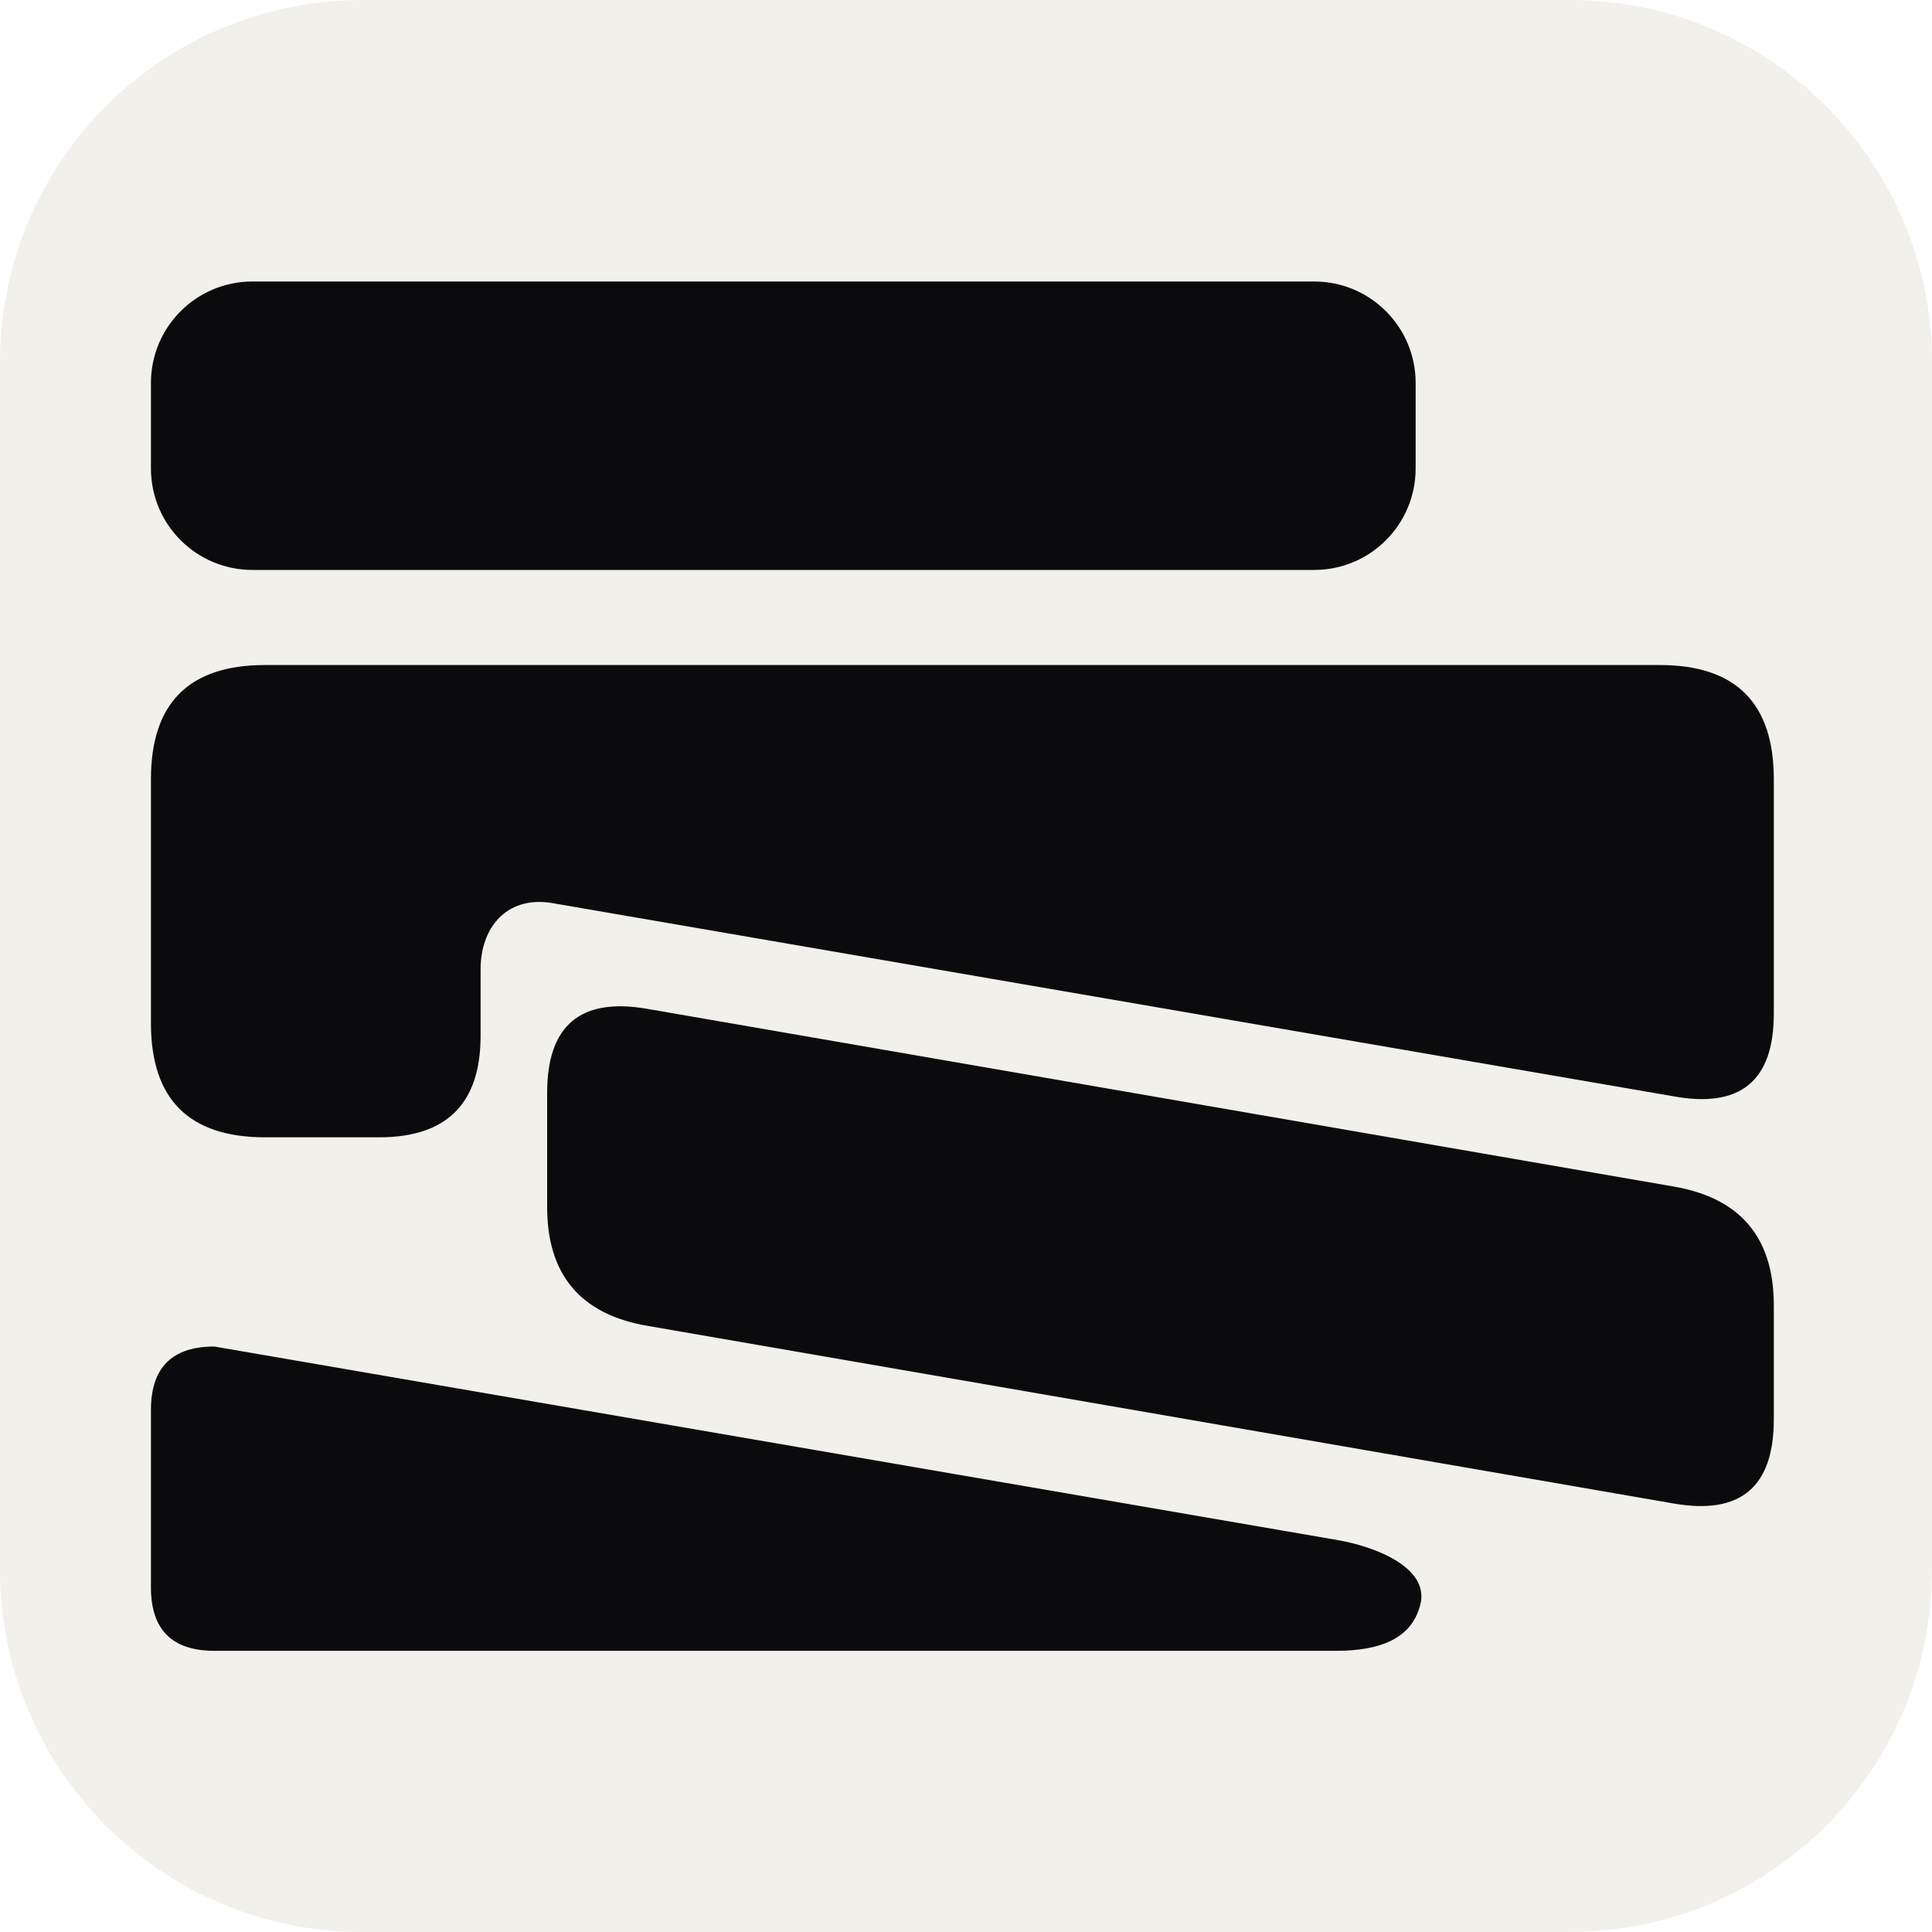
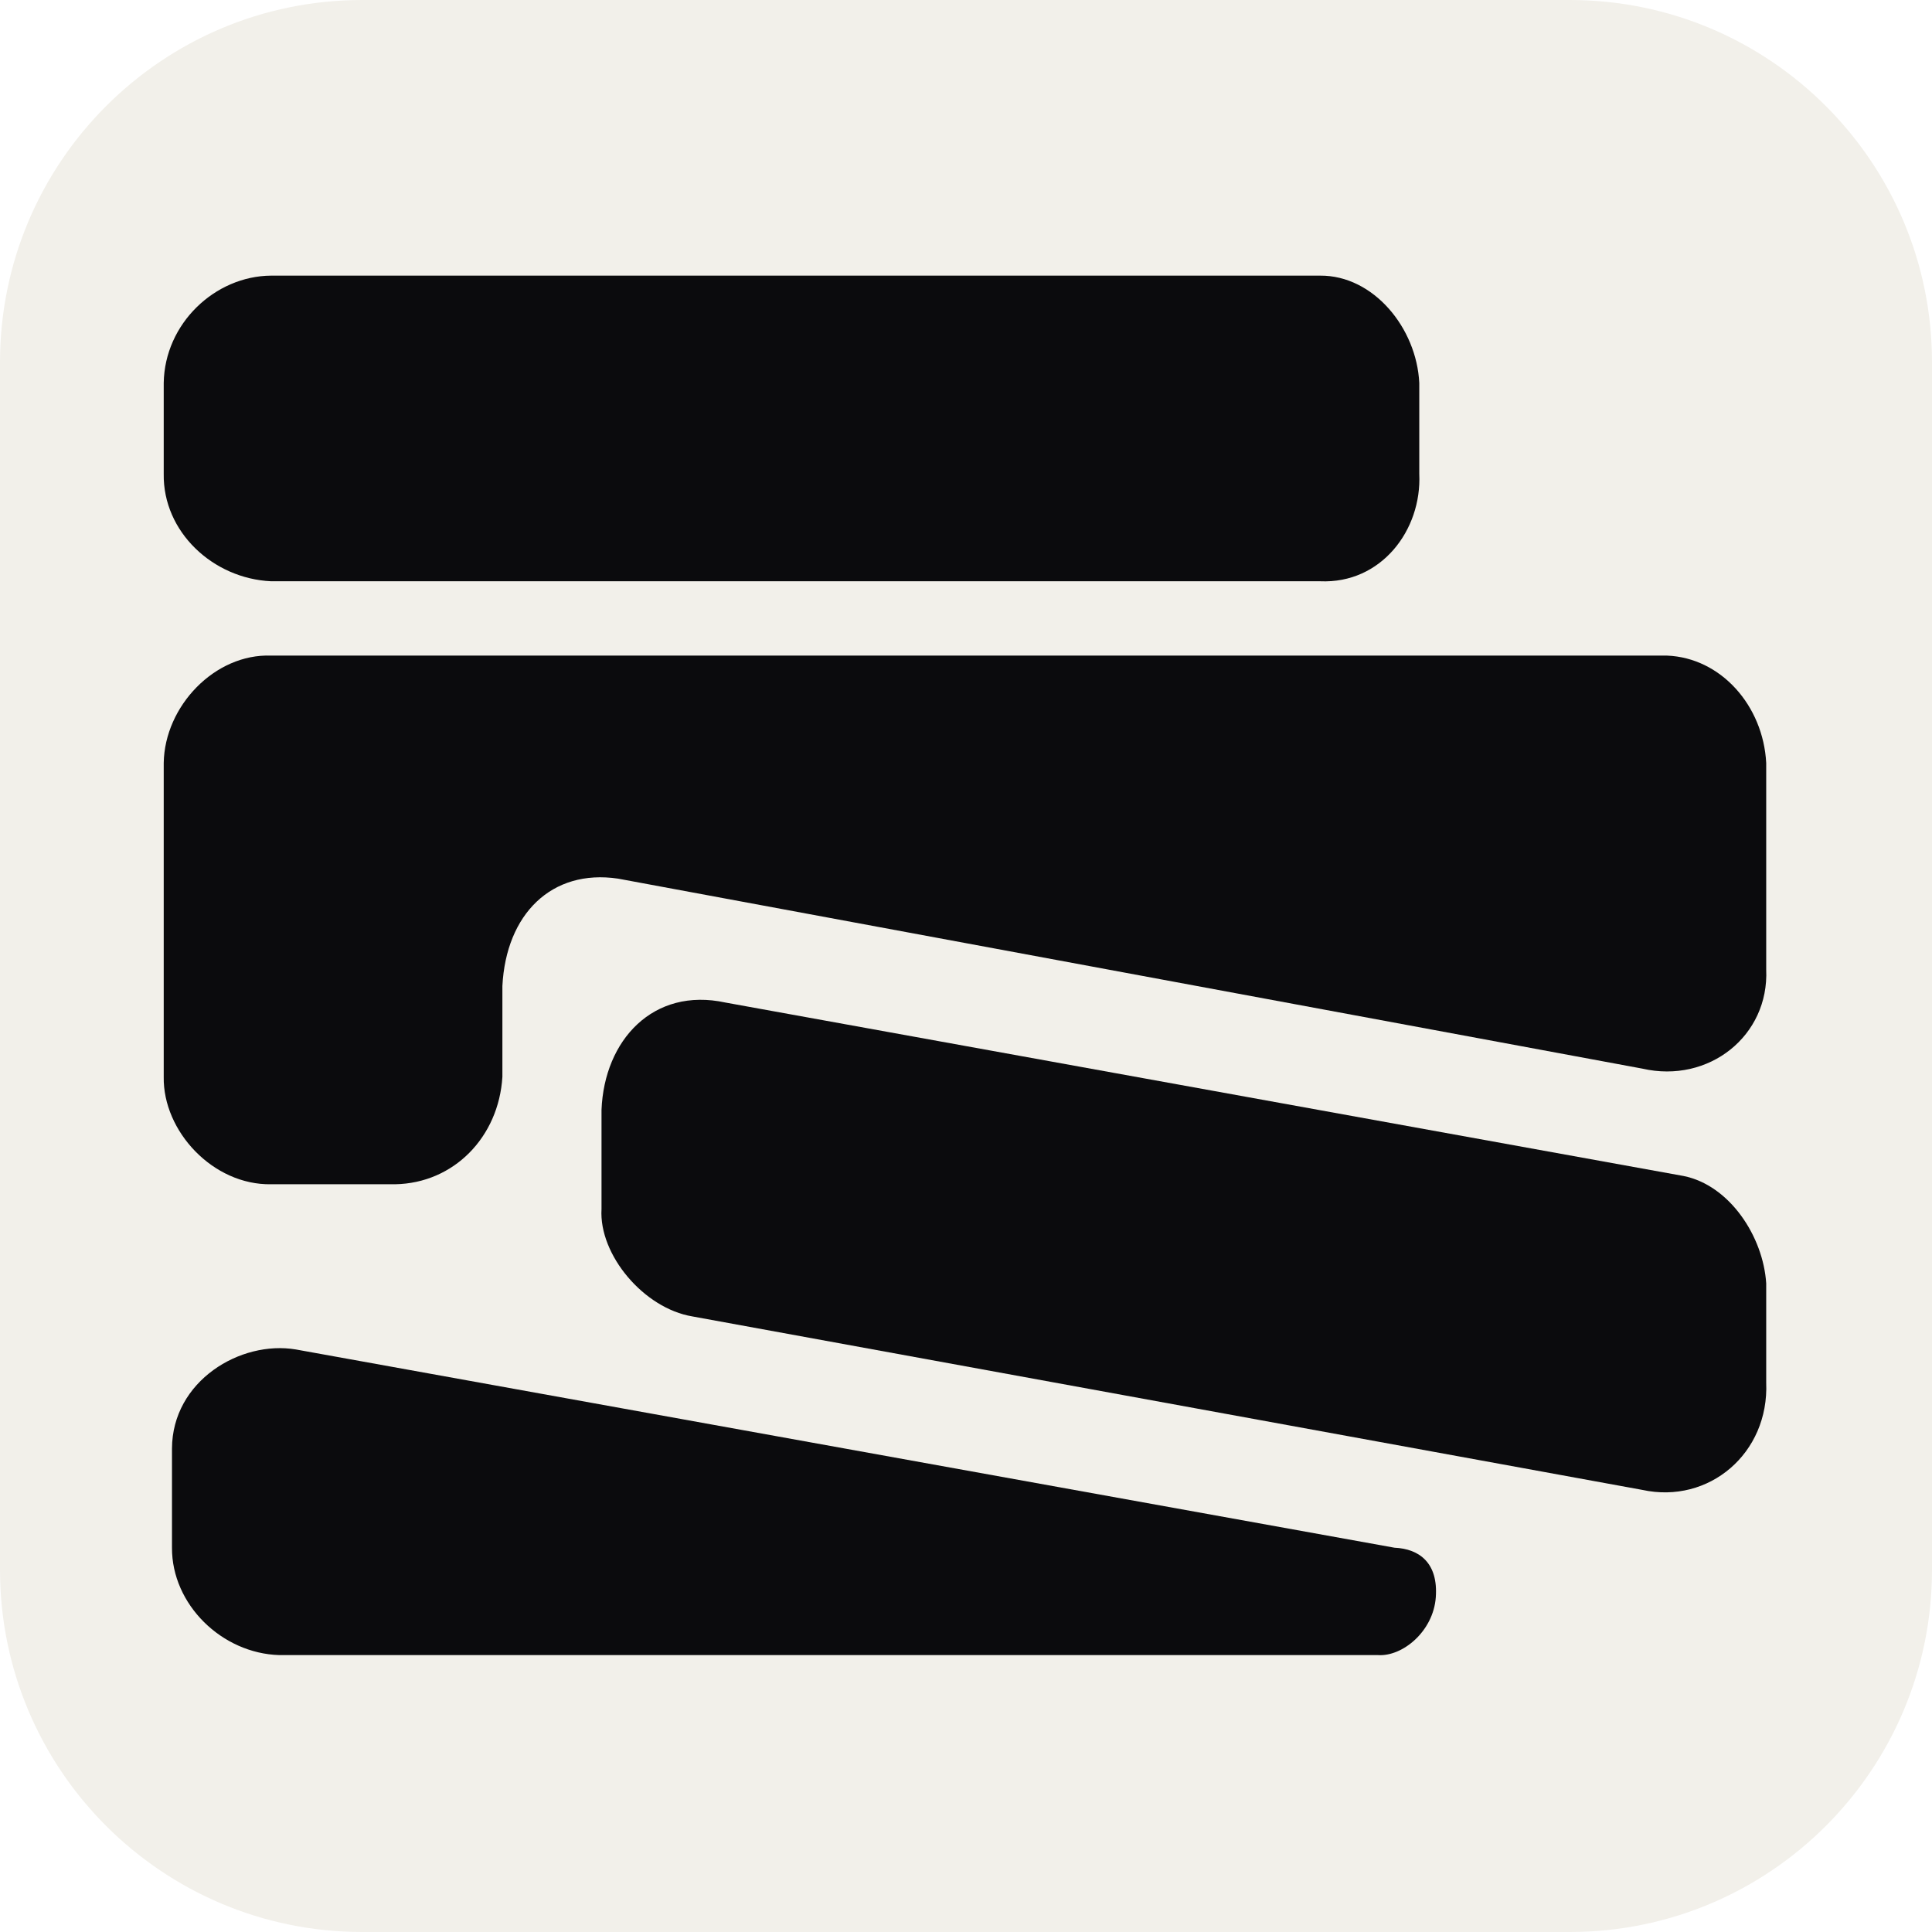
- <svg xmlns="http://www.w3.org/2000/svg" width="512" height="512" viewBox="0 0 512 512" role="img" aria-labelledby="title desc">
-   <rect width="512" height="512" rx="96" fill="#F2F0EA" />
-   <g transform="translate(40 41) scale(0.84)">
-     <rect x="0" y="40" width="399" height="91" rx="32" fill="#0B0B0D" />
-     <path d="M36 161 H476 Q512 161 512 197 V271 Q512 303 480 297 L126 236 C112 234 104 244 104 257 V278 Q104 310 72 310 H36 Q0 310 0 274 V197 Q0 161 36 161 Z" fill="#0B0B0D" />
-     <path d="M125 296 Q125 264 156.53 269.46 L480.47 325.54 Q512 331 512 363 L512 399 Q512 431 480.47 425.54 L156.53 369.46 Q125 364 125 332 Z" fill="#0B0B0D" />
-     <path d="M20 376 L374 437 C386 439 405 446 400 459 C397 468 388 472 374 472 H20 Q0 472 0 452 V396 Q0 376 20 376 Z" fill="#0B0B0D" />
-   </g>
+ <svg xmlns="http://www.w3.org/2000/svg" viewBox="0 0 196.469 196.469" width="512" height="512" role="img">
+   <rect x="0" y="0" width="196.469" height="196.469" rx="36.838" fill="#F2F0EA" />
+   <svg x="15.718" y="27.152" width="165.034" height="142.166" viewBox="0 0 196.469 169.245">
+     <g transform="translate(-401.8915 585.0452) scale(1 -1)" fill="#000000" stroke="none">
+       <path d="M416 584 H543 C549.463 584.045 554.683 577.646 555 571 V560 C555.317 553.178 550.374 546.676 543 547 H416 C408.963 547.324 402.892 552.985 403 560 V571 C403.108 578.191 409.2 583.955 416 584 Z" fill="#0B0B0D" />
+       <path d="M416 538 H585 C591.507 537.744 596.639 531.947 597 525 V500 C597.361 491.975 590.056 486.154 582 488 L458 511 C449.942 512.198 444.444 506.686 444 498 V487 C443.556 479.734 438.136 474.12 431 474 H416 C408.963 473.88 402.892 480.428 403 487 V525 C403.108 531.89 409.2 538.256 416 538 Z" fill="#0B0B0D" />
+       <path d="M471 496 L587 475 C592.571 473.88 596.639 467.682 597 462 V450 C597.361 441.416 590.056 435.245 582 437 L467 458 C461.118 458.979 455.672 465.459 456 471 V483 C456.328 491.443 462.255 497.896 471 496 Z" fill="#0B0B0D" />
+       <path d="M419 454 L552 430 C555.033 429.867 557.3 428.133 557 424 C556.7 419.867 552.967 416.8 550 417 H417 C410.033 417.2 403.967 423.133 404 430 V442 C404.033 450.2 412.3 455.133 419 454 Z" fill="#0B0B0D" />
+     </g>
+   </svg>
</svg>
